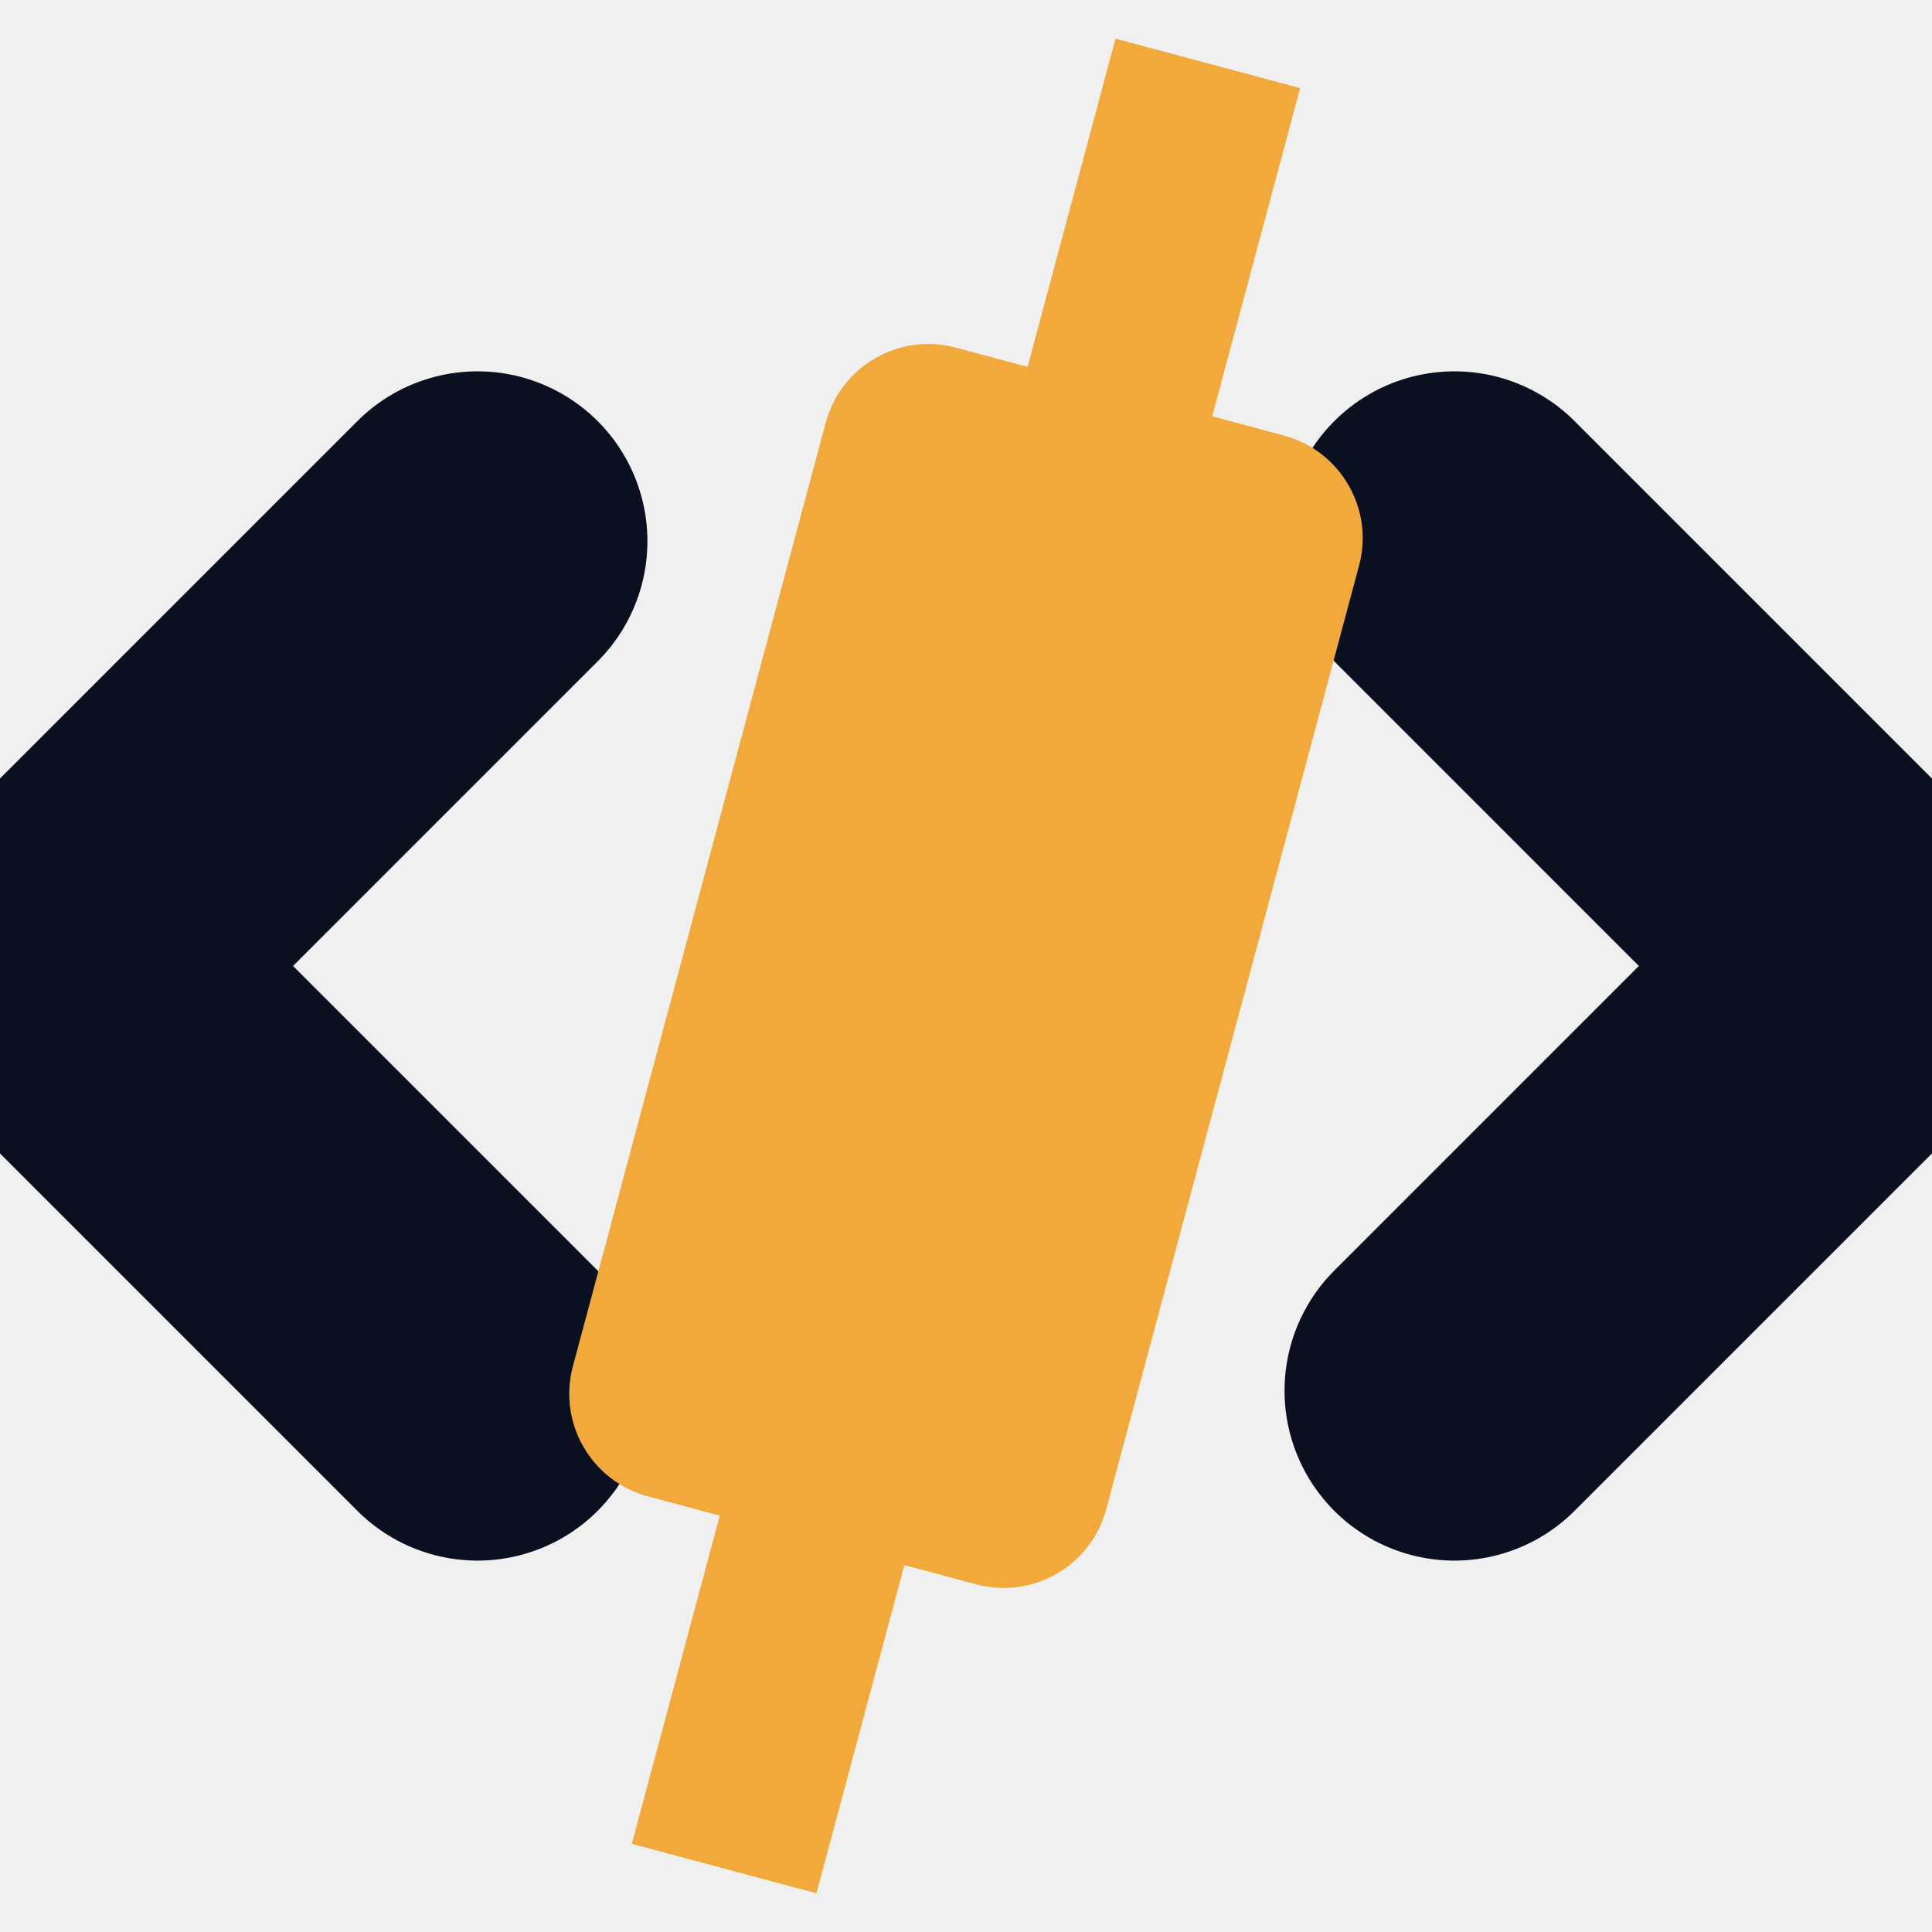
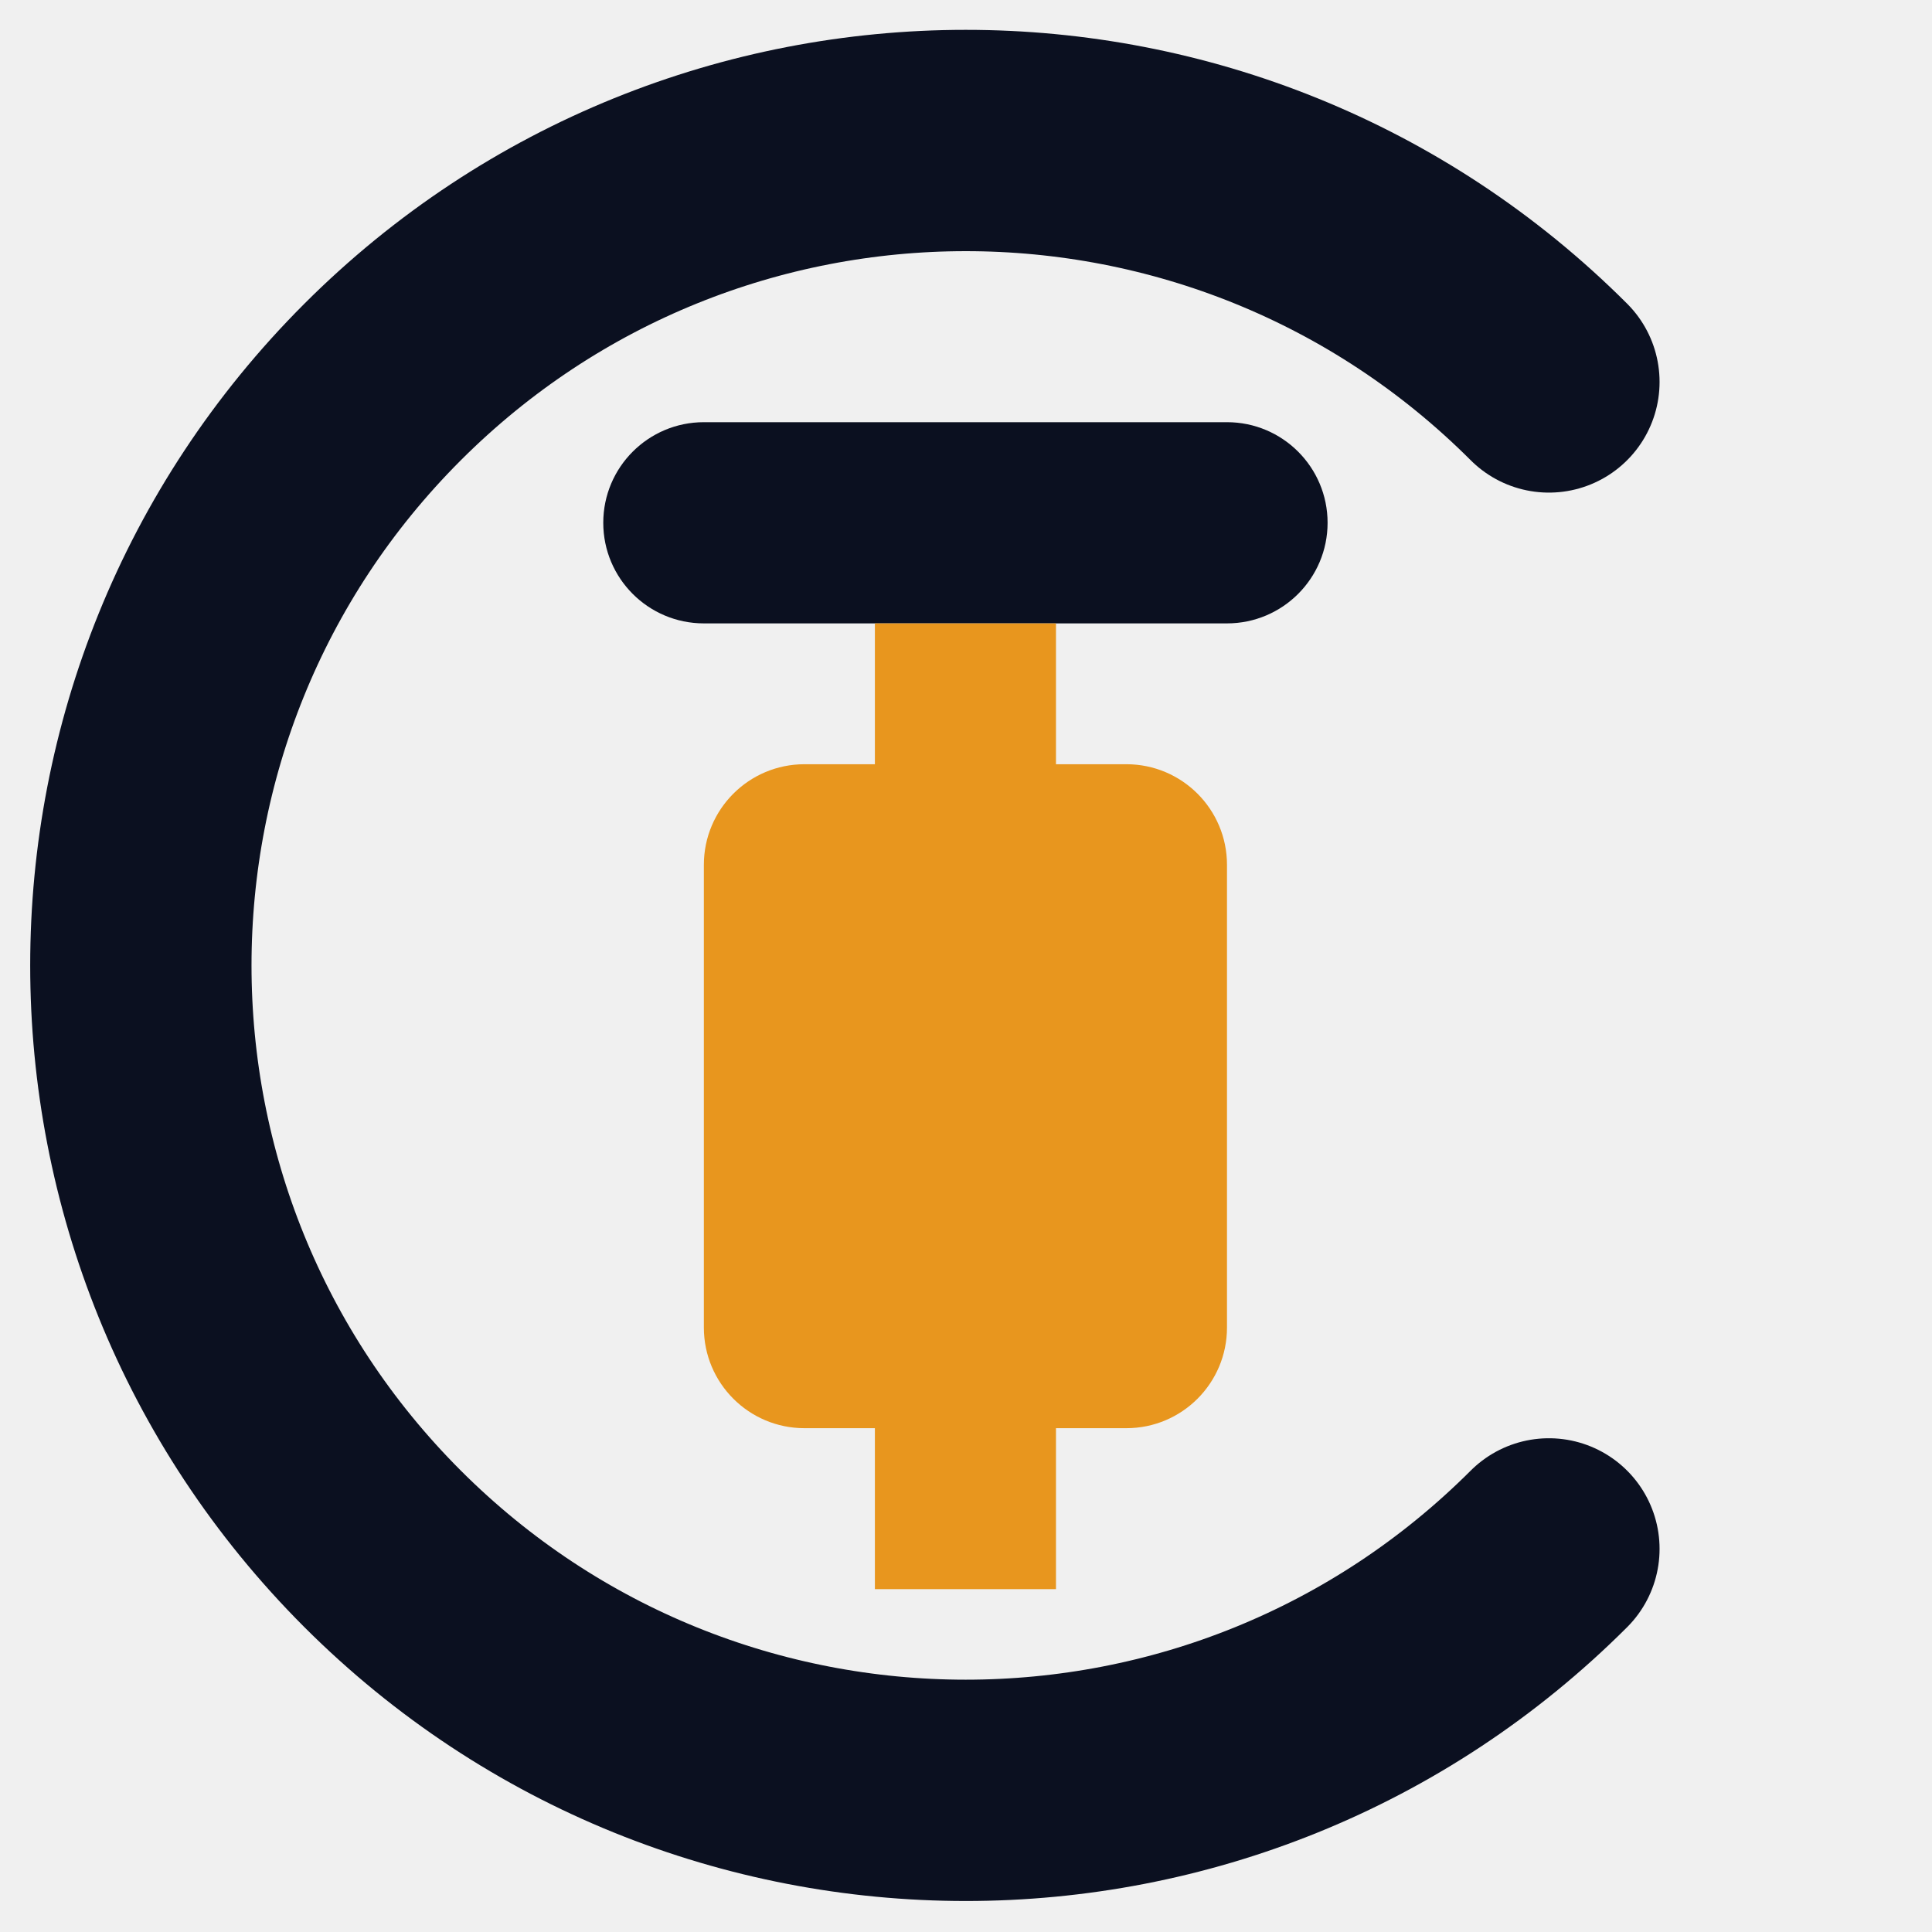
<svg xmlns="http://www.w3.org/2000/svg" viewBox="0 0 256 256" width="256" height="256">
-   <style>.b{stroke:#0B1020}@media (prefers-color-scheme:dark){.b{stroke:#FFFFFF}}</style>
-   <g transform="translate(-52.1 -52.1) scale(1.407)">
-     <path d="M82 88L42 128L82 168M174 88L214 128L174 168" class="b" fill="none" stroke-width="32" stroke-linecap="round" stroke-linejoin="round" />
-     <path fill="#F2A93B" transform="rotate(15 128 128)" d="M119.0 40H137.0V72H144.0a10 10 0 0 1 10 10V174a10 10 0 0 1-10 10H137.0V216H119.0V184H112.0a10 10 0 0 1-10-10V82a10 10 0 0 1 10-10H119.0Z" />
+   <style>.b{fill:#0B1020}.r{stroke:#0B1020}@media (prefers-color-scheme:dark){.b{fill:#FFFFFF}.r{stroke:#FFFFFF}}</style>
+   <g transform="translate(-42.7 -42.7) scale(1.333)">
+     <path d="M186 70A82 82 0 1 0 186 186" fill="none" class="r" stroke-width="22" stroke-linecap="round" />
+     <rect x="92" y="74" width="72" height="20" rx="10" class="b" />
+     <path fill="#E8961E" d="M119 94H137V108H144a10 10 0 0 1 10 10V164a10 10 0 0 1-10 10H137V190H119V174H112a10 10 0 0 1-10-10V118a10 10 0 0 1 10-10H119Z" />
  </g>
</svg>
